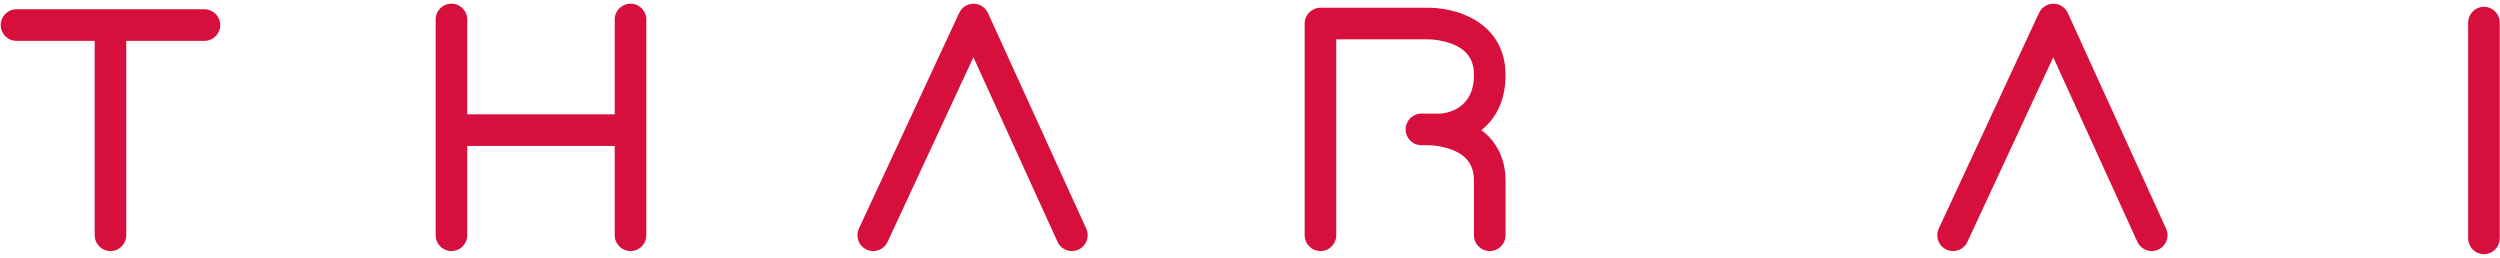
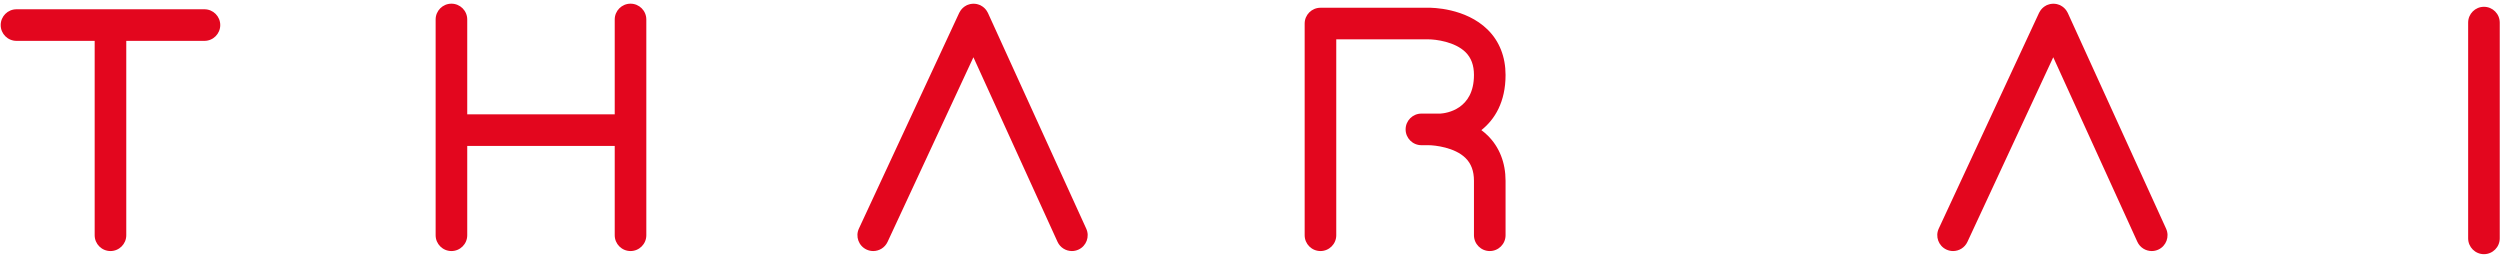
- <svg xmlns="http://www.w3.org/2000/svg" width="282" height="29" viewBox="0 0 282 29">
-   <path fill="#D60F3C" d="M23.062.76L1.86.76C.876.76.078 1.558.078 2.542.078 3.526.876 4.324 1.86 4.324L10.679 4.324 10.679 26.25C10.679 27.234 11.477 28.032 12.461 28.032 13.445 28.032 14.243 27.234 14.243 26.25L14.243 4.324 23.062 4.324C24.046 4.324 24.844 3.526 24.844 2.542 24.844 1.558 24.046.76 23.062.76M71.123.129C70.139.129 69.341.927 69.341 1.911L69.341 12.614 52.704 12.614 52.704 1.911C52.704.927 51.906.129 50.922.129 49.938.129 49.14.927 49.14 1.911L49.14 26.25C49.14 27.234 49.938 28.032 50.922 28.032 51.906 28.032 52.704 27.234 52.704 26.25L52.704 16.178 69.341 16.178 69.341 26.25C69.341 27.234 70.139 28.032 71.123 28.032 72.108 28.032 72.905 27.234 72.905 26.25L72.905 1.911C72.905.927 72.108.129 71.123.129M111.438 1.172C111.425 1.142 111.405 1.118 111.39 1.089 111.361 1.033 111.33.978 111.295.925 111.263.879 111.23.834 111.195.791 111.158.745 111.119.701 111.077.659 111.036.617 110.992.579 110.947.542 110.904.506 110.86.472 110.812.44 110.76.405 110.706.374 110.651.345 110.623.329 110.598.309 110.568.295 110.547.286 110.525.282 110.504.273 110.447.249 110.389.23 110.33.212 110.275.196 110.221.179 110.166.168 110.11.157 110.054.151 109.997.145 109.938.139 109.88.133 109.822.133 109.766.133 109.711.139 109.655.143 109.595.149 109.536.155 109.478.166 109.425.176 109.373.192 109.321.207 109.259.225 109.199.244 109.139.269 109.119.277 109.098.28 109.078.29 109.049.302 109.025.322 108.998.336 108.94.366 108.885.398 108.83.433 108.784.465 108.74.497 108.698.532 108.652.569 108.608.608 108.566.65 108.523.692 108.485.736 108.447.781 108.412.824 108.379.867 108.347.914 108.311.967 108.279 1.022 108.25 1.078 108.235 1.106 108.215 1.13 108.201 1.16L96.884 25.498C96.469 26.39 96.856 27.45 97.749 27.865 97.991 27.979 98.247 28.032 98.498 28.032 99.17 28.032 99.814 27.65 100.116 27.001L109.801 6.172 119.288 26.989C119.587 27.644 120.233 28.032 120.91 28.032 121.157 28.032 121.409 27.98 121.648 27.871 122.544 27.463 122.938 26.406 122.53 25.511L111.438 1.172zM169.827 8.17C169.827 6.124 169.129 4.356 167.808 3.057 165.306.593 161.495.578 161.091.589L148.948.589C147.964.589 147.166 1.387 147.166 2.371L147.166 26.25C147.166 27.234 147.964 28.032 148.948 28.032 149.932 28.032 150.73 27.234 150.73 26.25L150.73 4.153 161.112 4.153C161.12 4.153 161.129 4.152 161.138 4.152 161.919 4.152 164.113 4.41 165.318 5.606 165.954 6.237 166.263 7.076 166.263 8.17 166.263 12.059 163.154 12.483 162.476 12.528L161.202 12.528 161.128 12.528 160.335 12.528C159.351 12.528 158.553 13.326 158.553 14.31 158.553 15.294 159.351 16.092 160.335 16.092L161.14 16.092C161.844 16.097 164.086 16.332 165.308 17.536 165.951 18.168 166.263 19.01 166.263 20.11L166.263 26.25C166.263 27.234 167.061 28.032 168.045 28.032 169.029 28.032 169.827 27.234 169.827 26.25L169.827 20.11C169.827 18.064 169.129 16.295 167.808 14.995 167.582 14.773 167.343 14.577 167.099 14.393 168.617 13.182 169.827 11.219 169.827 8.17M233.245 1.172C233.232 1.142 233.212 1.117 233.196 1.088 233.167 1.033 233.137.979 233.102.926 233.07.879 233.036.834 233.001.79 232.964.745 232.926.702 232.885.661 232.843.618 232.799.578 232.753.54 232.71.506 232.666.472 232.62.441 232.567.405 232.513.373 232.456.344 232.428.328 232.404.309 232.375.295 232.354.286 232.333.282 232.312.273 232.254.249 232.195.23 232.135.212 232.081.195 232.027.179 231.973.168 231.917.157 231.861.151 231.803.145 231.745.139 231.687.133 231.628.133 231.573.133 231.518.139 231.462.143 231.402.149 231.343.155 231.284.166 231.231.176 231.18.192 231.128.207 231.066.225 231.005.244 230.946.269 230.925.277 230.904.28 230.884.29 230.856.302 230.832.322 230.804.336 230.747.366 230.691.398 230.637.433 230.591.465 230.547.497 230.504.532 230.458.569 230.414.608 230.372.65 230.33.692 230.291.736 230.253.781 230.219.824 230.185.867 230.154.914 230.118.967 230.086 1.022 230.056 1.078 230.041 1.106 230.021 1.13 230.008 1.16L218.691 25.498C218.276 26.39 218.663 27.45 219.555 27.865 219.799 27.979 220.054 28.032 220.305 28.032 220.977 28.032 221.621 27.65 221.923 27.001L231.607 6.172 241.094 26.989C241.393 27.644 242.04 28.032 242.717 28.032 242.964 28.032 243.215 27.98 243.455 27.871 244.35 27.463 244.745 26.406 244.337 25.511L233.245 1.172zM280.189.481C279.205.481 278.407 1.279 278.407 2.263L278.407 26.602C278.407 27.586 279.205 28.384 280.189 28.384 281.173 28.384 281.971 27.586 281.971 26.602L281.971 2.263C281.971 1.279 281.173.481 280.189.481" transform="translate(0 .286)" />
+ <svg xmlns="http://www.w3.org/2000/svg" width="282" height="29" viewBox="0 0 282 29" version="1.1" id="svg4">
+   <defs id="defs8" />
+   <path fill="#D60F3C" d="M23.062.76L1.86.76C.876.76.078 1.558.078 2.542.078 3.526.876 4.324 1.86 4.324L10.679 4.324 10.679 26.25C10.679 27.234 11.477 28.032 12.461 28.032 13.445 28.032 14.243 27.234 14.243 26.25L14.243 4.324 23.062 4.324C24.046 4.324 24.844 3.526 24.844 2.542 24.844 1.558 24.046.76 23.062.76M71.123.129C70.139.129 69.341.927 69.341 1.911L69.341 12.614 52.704 12.614 52.704 1.911C52.704.927 51.906.129 50.922.129 49.938.129 49.14.927 49.14 1.911L49.14 26.25C49.14 27.234 49.938 28.032 50.922 28.032 51.906 28.032 52.704 27.234 52.704 26.25L52.704 16.178 69.341 16.178 69.341 26.25C69.341 27.234 70.139 28.032 71.123 28.032 72.108 28.032 72.905 27.234 72.905 26.25L72.905 1.911C72.905.927 72.108.129 71.123.129M111.438 1.172C111.425 1.142 111.405 1.118 111.39 1.089 111.361 1.033 111.33.978 111.295.925 111.263.879 111.23.834 111.195.791 111.158.745 111.119.701 111.077.659 111.036.617 110.992.579 110.947.542 110.904.506 110.86.472 110.812.44 110.76.405 110.706.374 110.651.345 110.623.329 110.598.309 110.568.295 110.547.286 110.525.282 110.504.273 110.447.249 110.389.23 110.33.212 110.275.196 110.221.179 110.166.168 110.11.157 110.054.151 109.997.145 109.938.139 109.88.133 109.822.133 109.766.133 109.711.139 109.655.143 109.595.149 109.536.155 109.478.166 109.425.176 109.373.192 109.321.207 109.259.225 109.199.244 109.139.269 109.119.277 109.098.28 109.078.29 109.049.302 109.025.322 108.998.336 108.94.366 108.885.398 108.83.433 108.784.465 108.74.497 108.698.532 108.652.569 108.608.608 108.566.65 108.523.692 108.485.736 108.447.781 108.412.824 108.379.867 108.347.914 108.311.967 108.279 1.022 108.25 1.078 108.235 1.106 108.215 1.13 108.201 1.16L96.884 25.498C96.469 26.39 96.856 27.45 97.749 27.865 97.991 27.979 98.247 28.032 98.498 28.032 99.17 28.032 99.814 27.65 100.116 27.001L109.801 6.172 119.288 26.989C119.587 27.644 120.233 28.032 120.91 28.032 121.157 28.032 121.409 27.98 121.648 27.871 122.544 27.463 122.938 26.406 122.53 25.511L111.438 1.172zM169.827 8.17C169.827 6.124 169.129 4.356 167.808 3.057 165.306.593 161.495.578 161.091.589L148.948.589C147.964.589 147.166 1.387 147.166 2.371L147.166 26.25C147.166 27.234 147.964 28.032 148.948 28.032 149.932 28.032 150.73 27.234 150.73 26.25L150.73 4.153 161.112 4.153C161.12 4.153 161.129 4.152 161.138 4.152 161.919 4.152 164.113 4.41 165.318 5.606 165.954 6.237 166.263 7.076 166.263 8.17 166.263 12.059 163.154 12.483 162.476 12.528L161.202 12.528 161.128 12.528 160.335 12.528C159.351 12.528 158.553 13.326 158.553 14.31 158.553 15.294 159.351 16.092 160.335 16.092L161.14 16.092C161.844 16.097 164.086 16.332 165.308 17.536 165.951 18.168 166.263 19.01 166.263 20.11L166.263 26.25C166.263 27.234 167.061 28.032 168.045 28.032 169.029 28.032 169.827 27.234 169.827 26.25L169.827 20.11C169.827 18.064 169.129 16.295 167.808 14.995 167.582 14.773 167.343 14.577 167.099 14.393 168.617 13.182 169.827 11.219 169.827 8.17M233.245 1.172C233.232 1.142 233.212 1.117 233.196 1.088 233.167 1.033 233.137.979 233.102.926 233.07.879 233.036.834 233.001.79 232.964.745 232.926.702 232.885.661 232.843.618 232.799.578 232.753.54 232.71.506 232.666.472 232.62.441 232.567.405 232.513.373 232.456.344 232.428.328 232.404.309 232.375.295 232.354.286 232.333.282 232.312.273 232.254.249 232.195.23 232.135.212 232.081.195 232.027.179 231.973.168 231.917.157 231.861.151 231.803.145 231.745.139 231.687.133 231.628.133 231.573.133 231.518.139 231.462.143 231.402.149 231.343.155 231.284.166 231.231.176 231.18.192 231.128.207 231.066.225 231.005.244 230.946.269 230.925.277 230.904.28 230.884.29 230.856.302 230.832.322 230.804.336 230.747.366 230.691.398 230.637.433 230.591.465 230.547.497 230.504.532 230.458.569 230.414.608 230.372.65 230.33.692 230.291.736 230.253.781 230.219.824 230.185.867 230.154.914 230.118.967 230.086 1.022 230.056 1.078 230.041 1.106 230.021 1.13 230.008 1.16L218.691 25.498C218.276 26.39 218.663 27.45 219.555 27.865 219.799 27.979 220.054 28.032 220.305 28.032 220.977 28.032 221.621 27.65 221.923 27.001L231.607 6.172 241.094 26.989C241.393 27.644 242.04 28.032 242.717 28.032 242.964 28.032 243.215 27.98 243.455 27.871 244.35 27.463 244.745 26.406 244.337 25.511L233.245 1.172zM280.189.481C279.205.481 278.407 1.279 278.407 2.263L278.407 26.602C278.407 27.586 279.205 28.384 280.189 28.384 281.173 28.384 281.971 27.586 281.971 26.602L281.971 2.263C281.971 1.279 281.173.481 280.189.481" transform="translate(0 .286)" id="path2" style="fill:#e3061e;fill-opacity:1" />
</svg>
